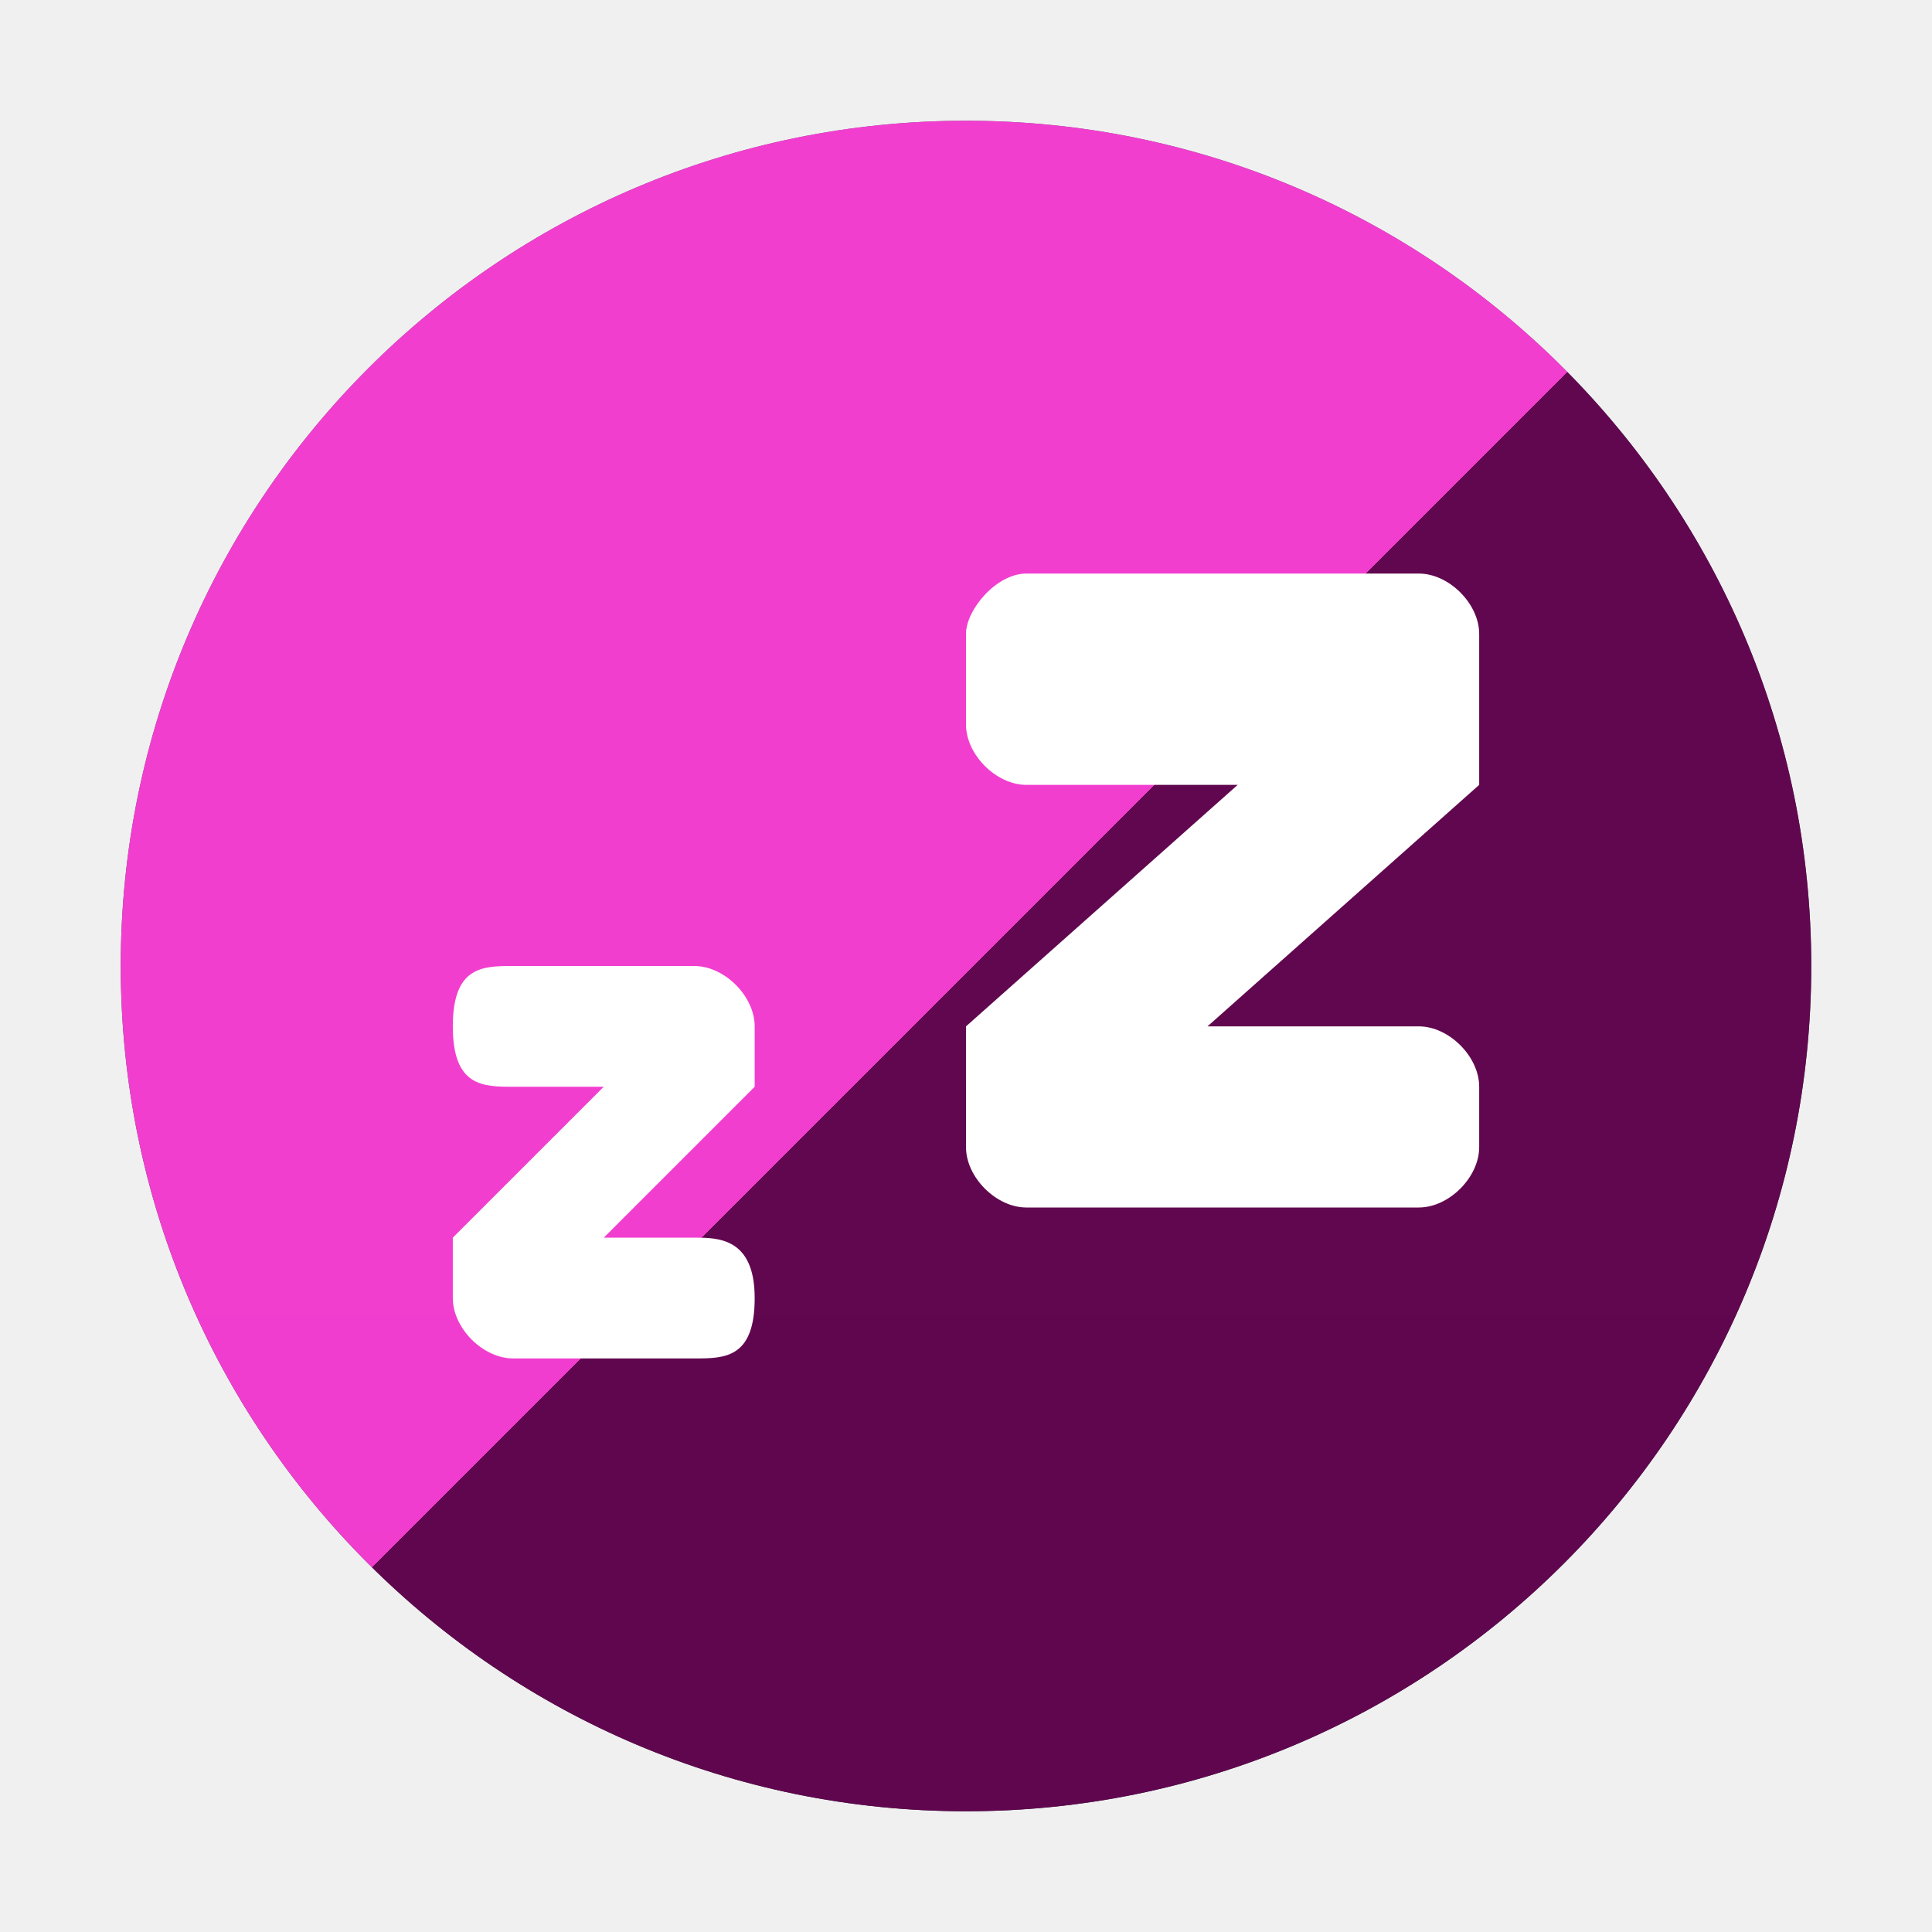
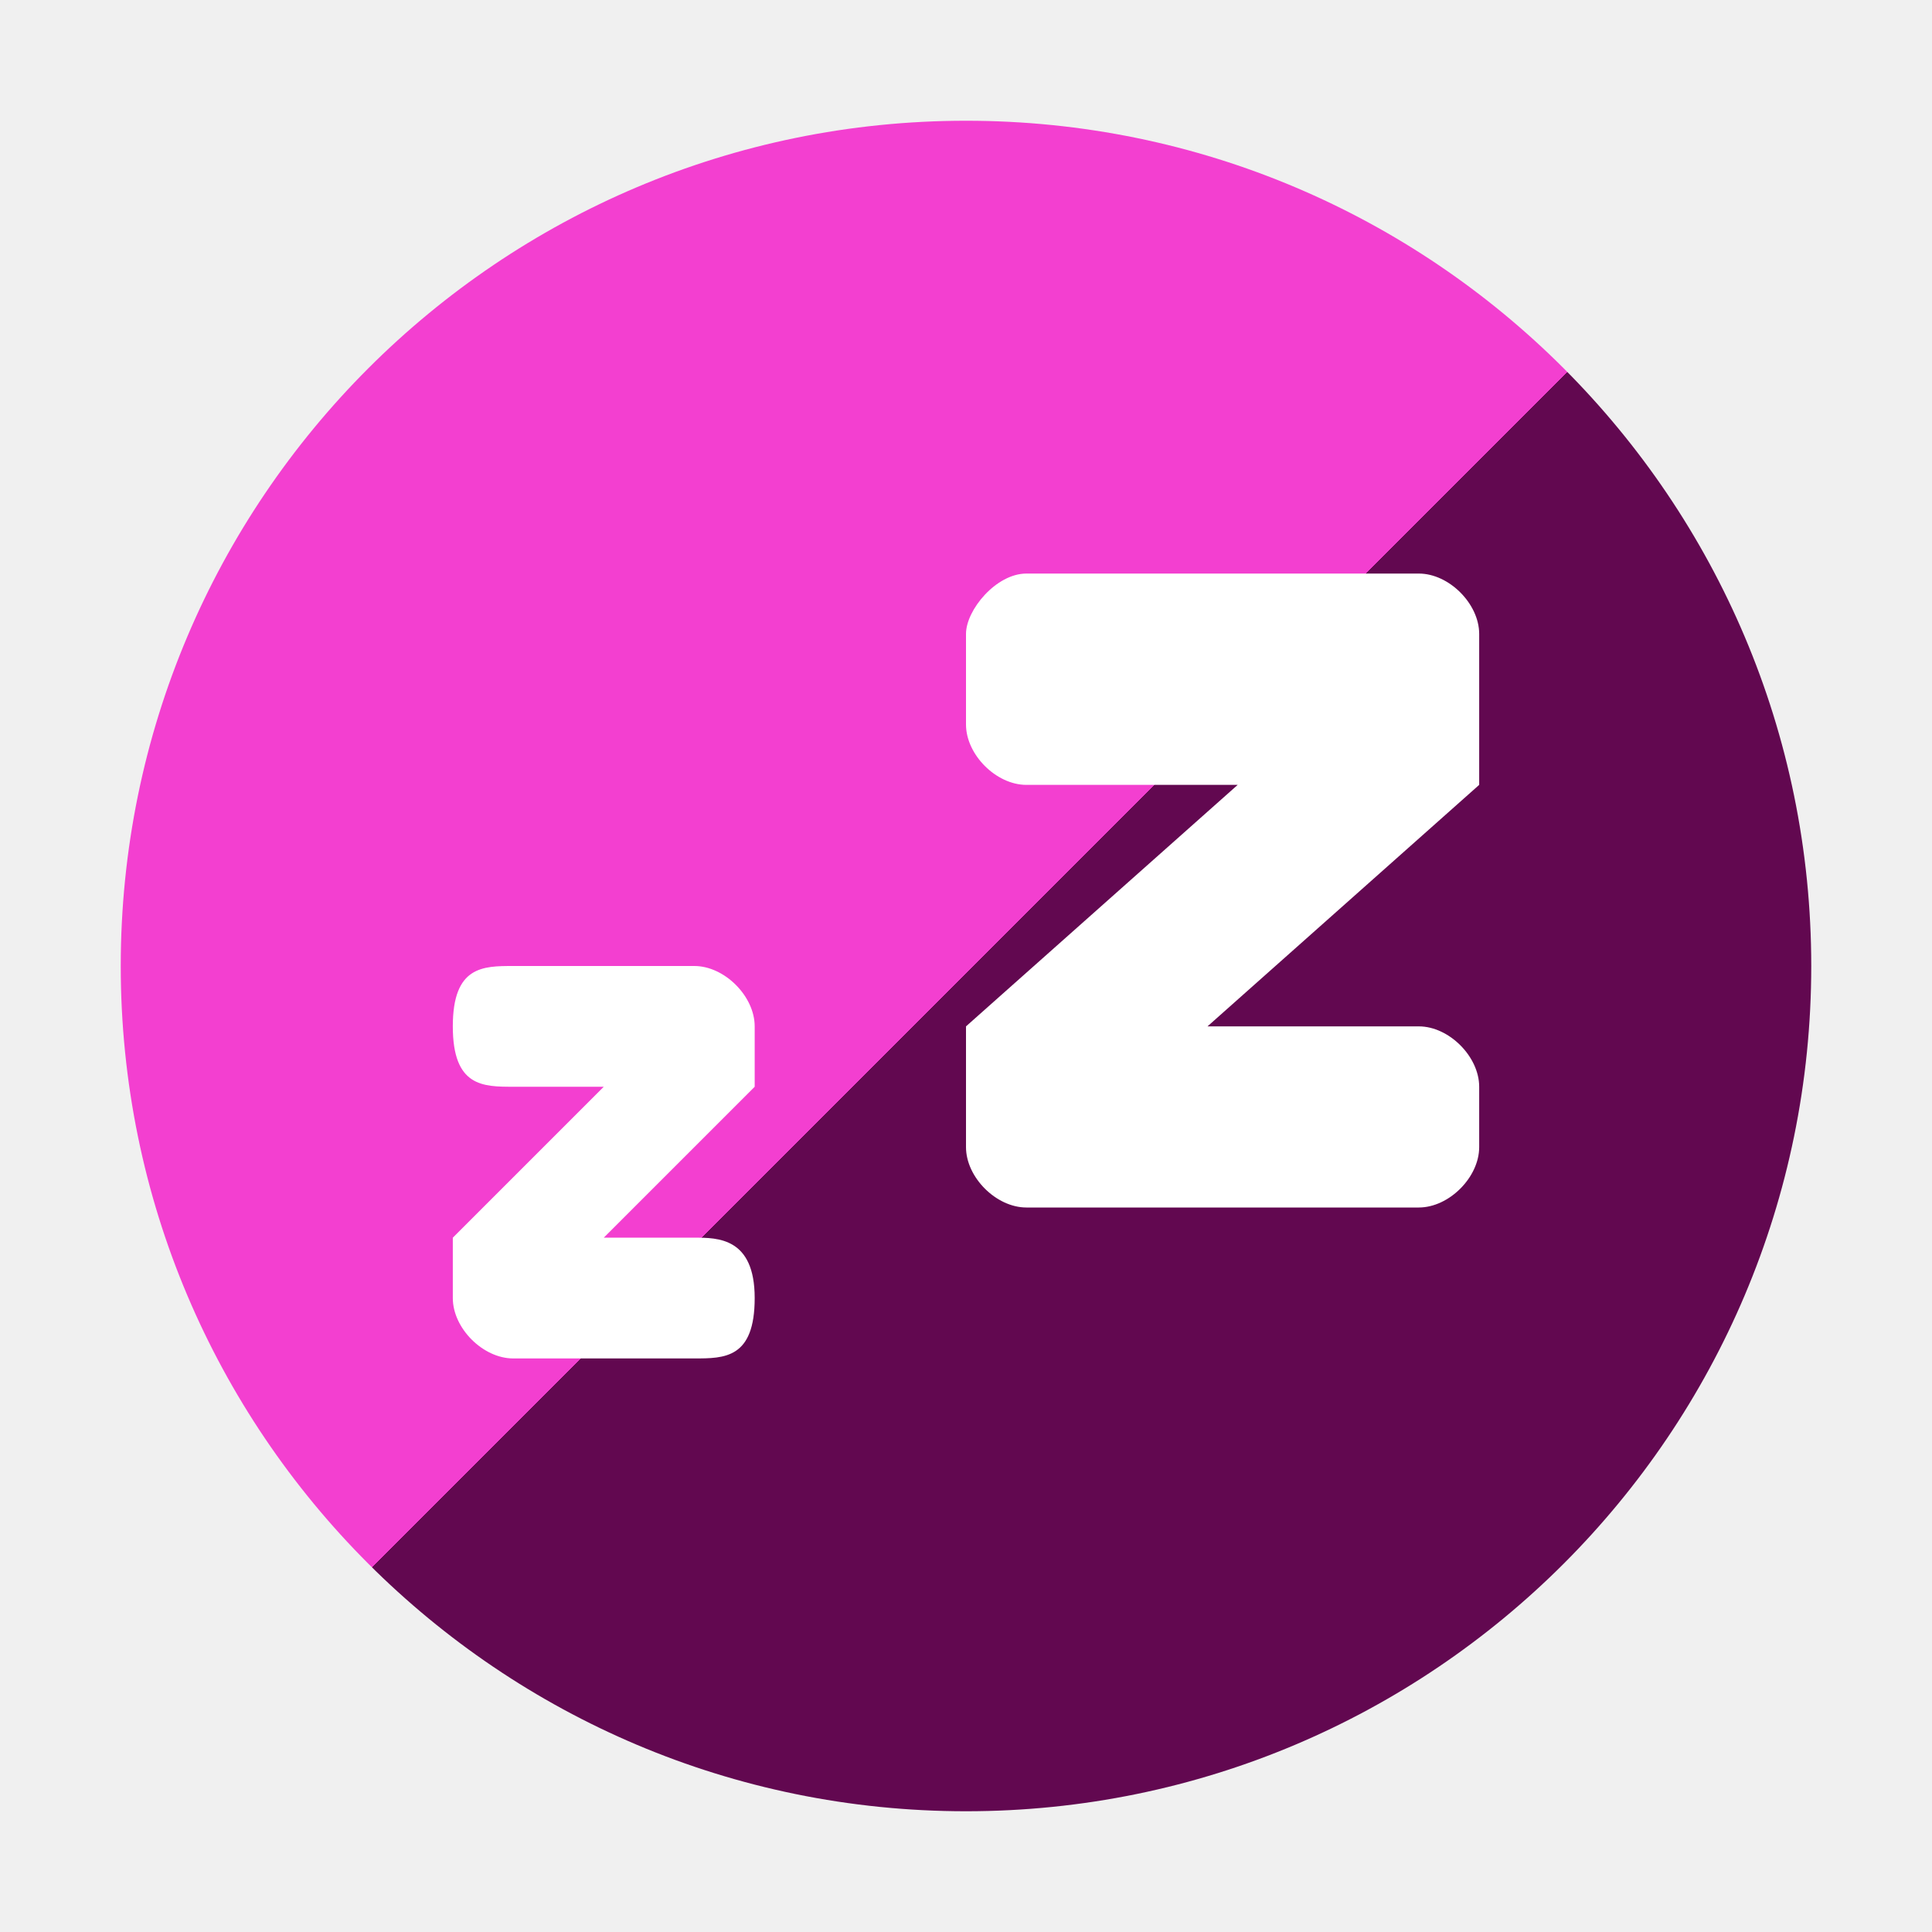
<svg xmlns="http://www.w3.org/2000/svg" id="svg1" width="64" height="64" version="1.1" viewBox="0 0 64 64">
  <defs id="defs1">
    <linearGradient id="a" x1="-58.023" x2="-58.023" y1="59.971" y2="4.202" gradientTransform="matrix(.87579 0 0 .87579 82.817 3.9743)" gradientUnits="userSpaceOnUse">
      <stop id="stop1" stop-color="#2a3239" offset="0" />
      <stop id="stop2" stop-color="#5d6570" offset="1" />
    </linearGradient>
    <linearGradient id="linearGradient4" x1="12.201" x2="51.799" y1="12.201" y2="51.799" gradientUnits="userSpaceOnUse">
      <stop id="stop3" stop-color="#f33dd0" offset=".503" />
      <stop id="stop4" stop-color="#61064f" offset=".503" />
    </linearGradient>
  </defs>
-   <path id="rect2" d="m32 4a27.999 27.999 0 0 0-28 28 27.999 27.999 0 0 0 28 28 27.999 27.999 0 0 0 28-28 27.999 27.999 0 0 0-28-28z" fill="url(#a)" stroke-width="1.003" />
-   <path id="path1" d="m32 4a27.999 27.999 0 0 0-28 28 27.999 27.999 0 0 0 28 28 27.999 27.999 0 0 0 28-28 27.999 27.999 0 0 0-28-28z" fill="url(#linearGradient4)" opacity=".989" stroke-width="1.003" />
+   <path id="path1" d="M 32,4 A 27.999,27.999 0 0 0 4,32 27.999,27.999 0 0 0 32,60 27.999,27.999 0 0 0 60,32 27.999,27.999 0 0 0 32,4 Z" fill="url(#linearGradient4)" opacity="0.989" stroke-width="1.003" style="display:inline" />
  <path id="path3" d="m34 19c-1 0-2.001 1.205-2 2v3c0 1 1 2 2 2h7l-9 8v4c0 1 1 2 2 2h13c1 0 2-1 2-2v-2c0-1-1-2-2-2h-7l9-8v-5c0-1-1-2-2-2zm-17 13c-1 0-2 0-2 2s1 2 2 2h3l-5 5v2c0 1.001 1 2 2 2h6c1 0 2 0 2-2s-1.222-2.002-2-2h-3l5-5v-2c0-1-1-2-2-2z" fill="#fff" stroke-width="1.067" />
</svg>
